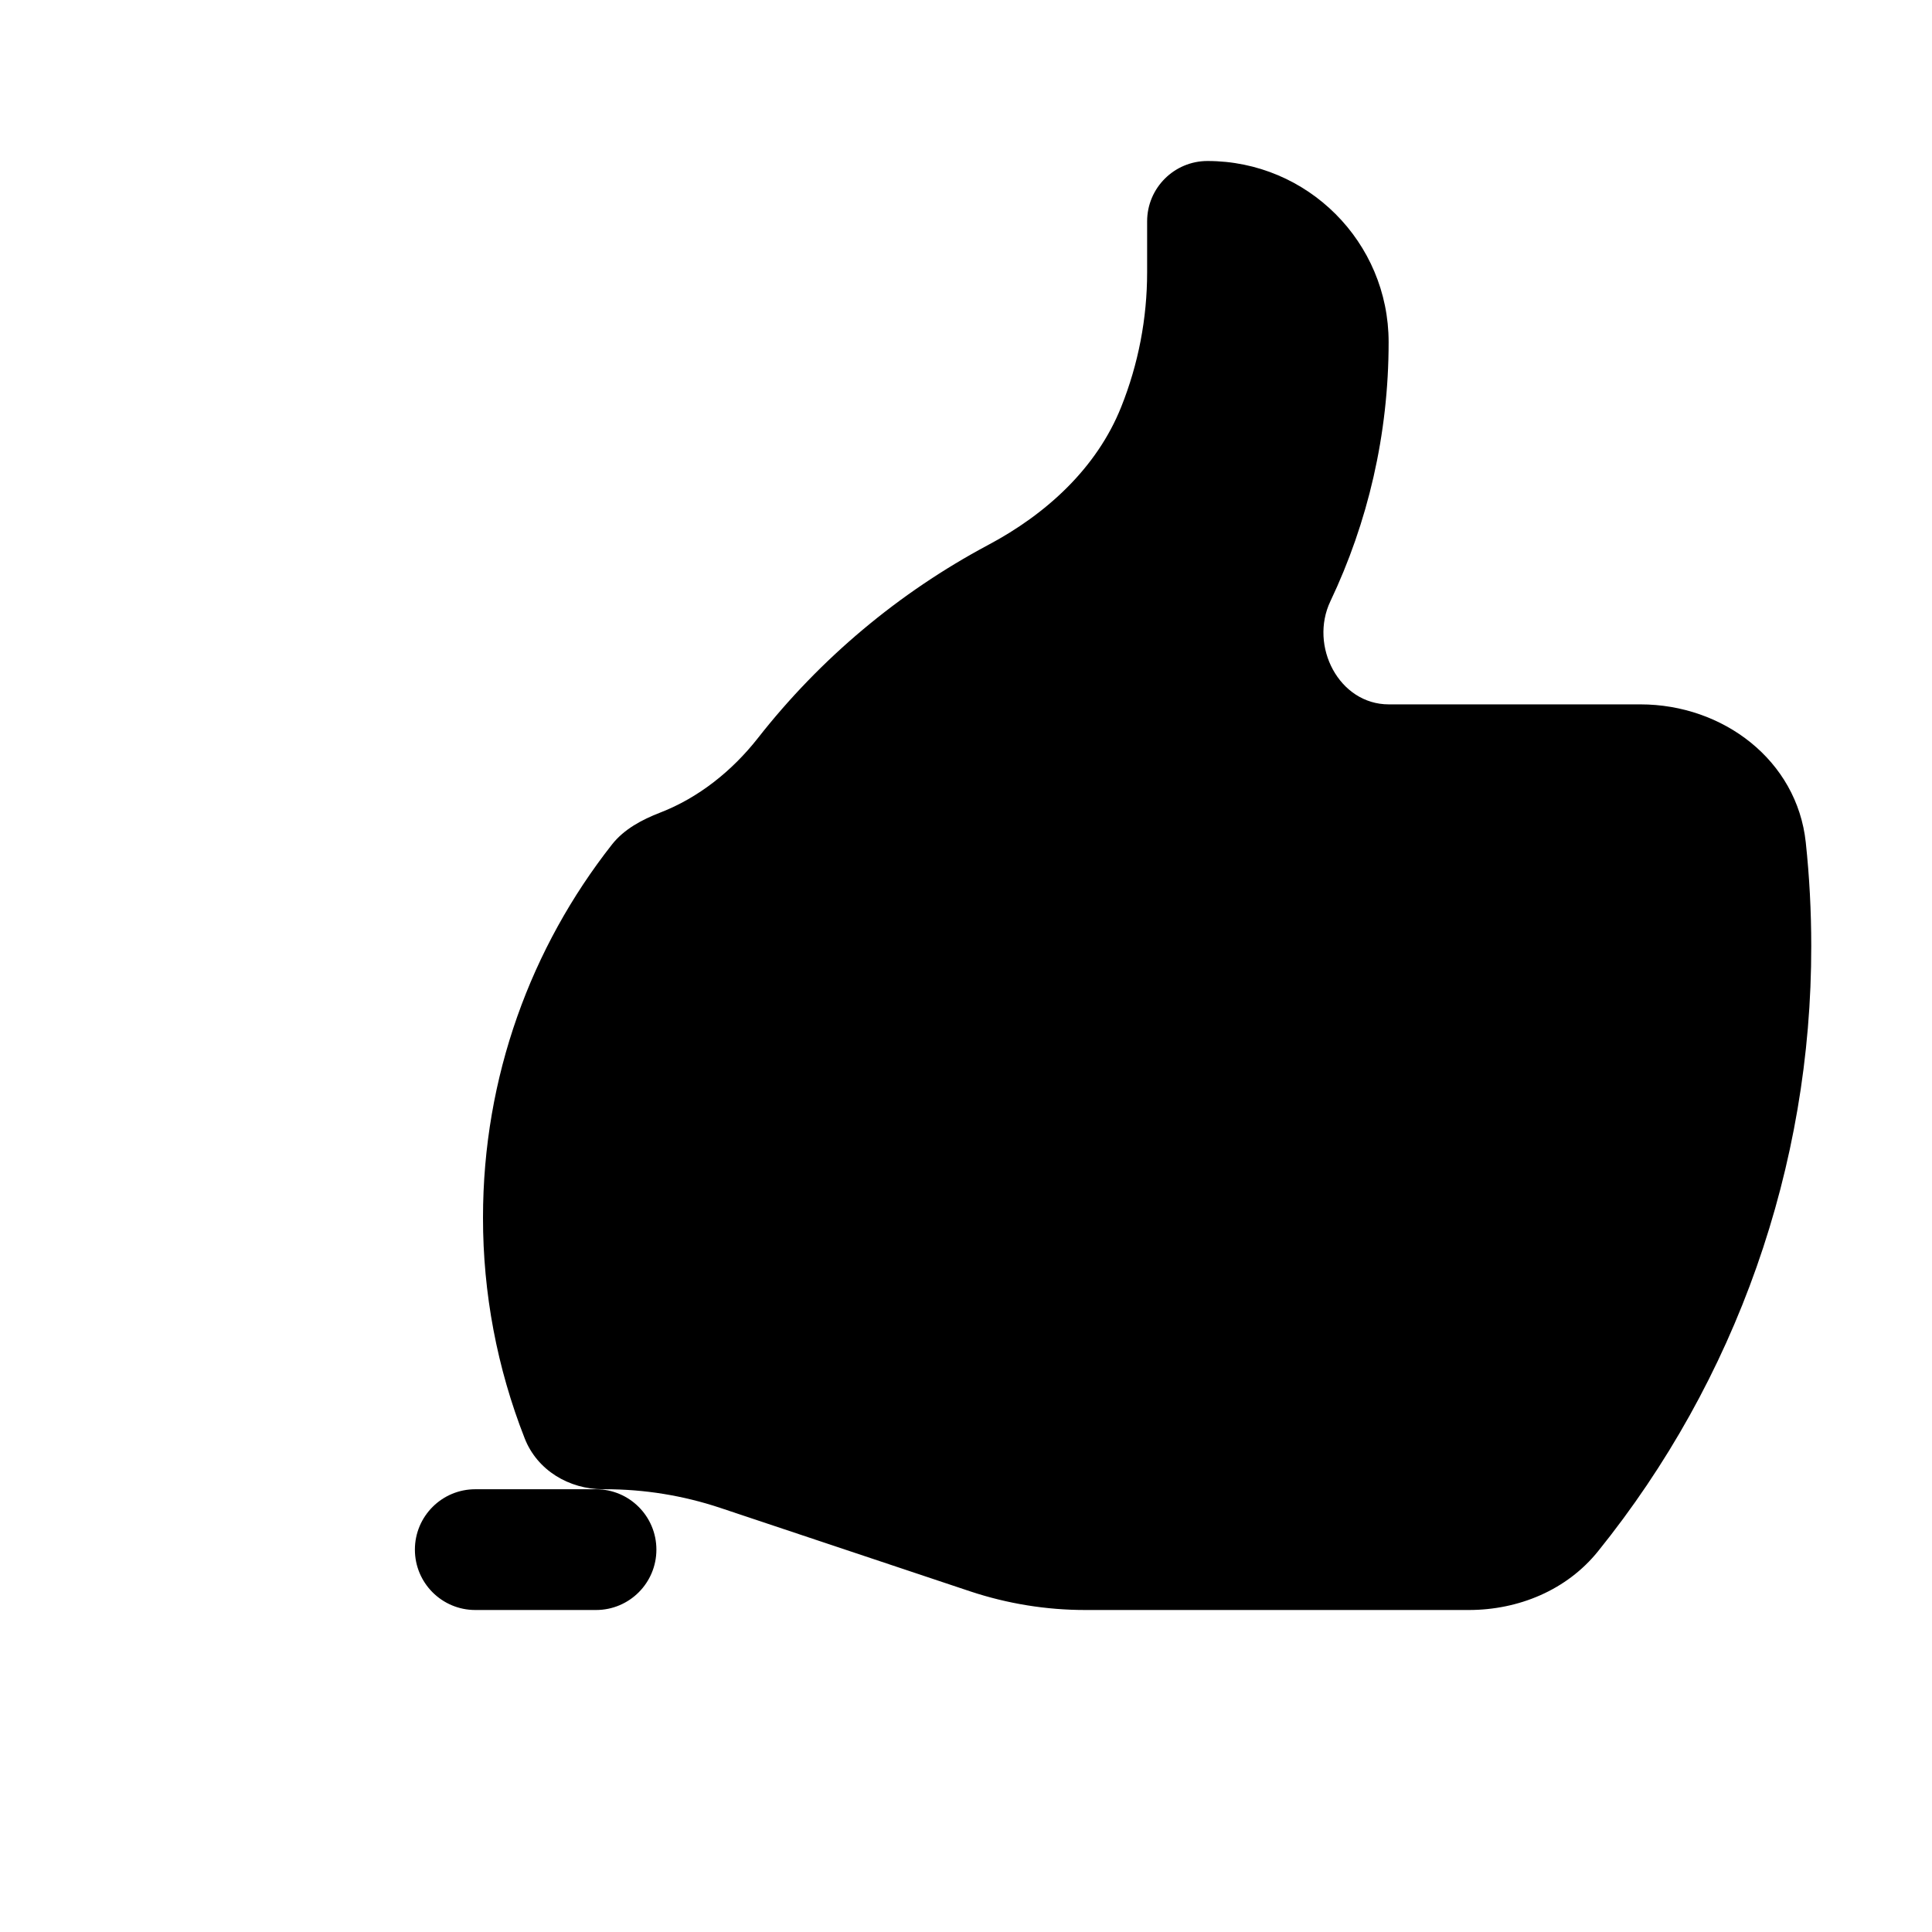
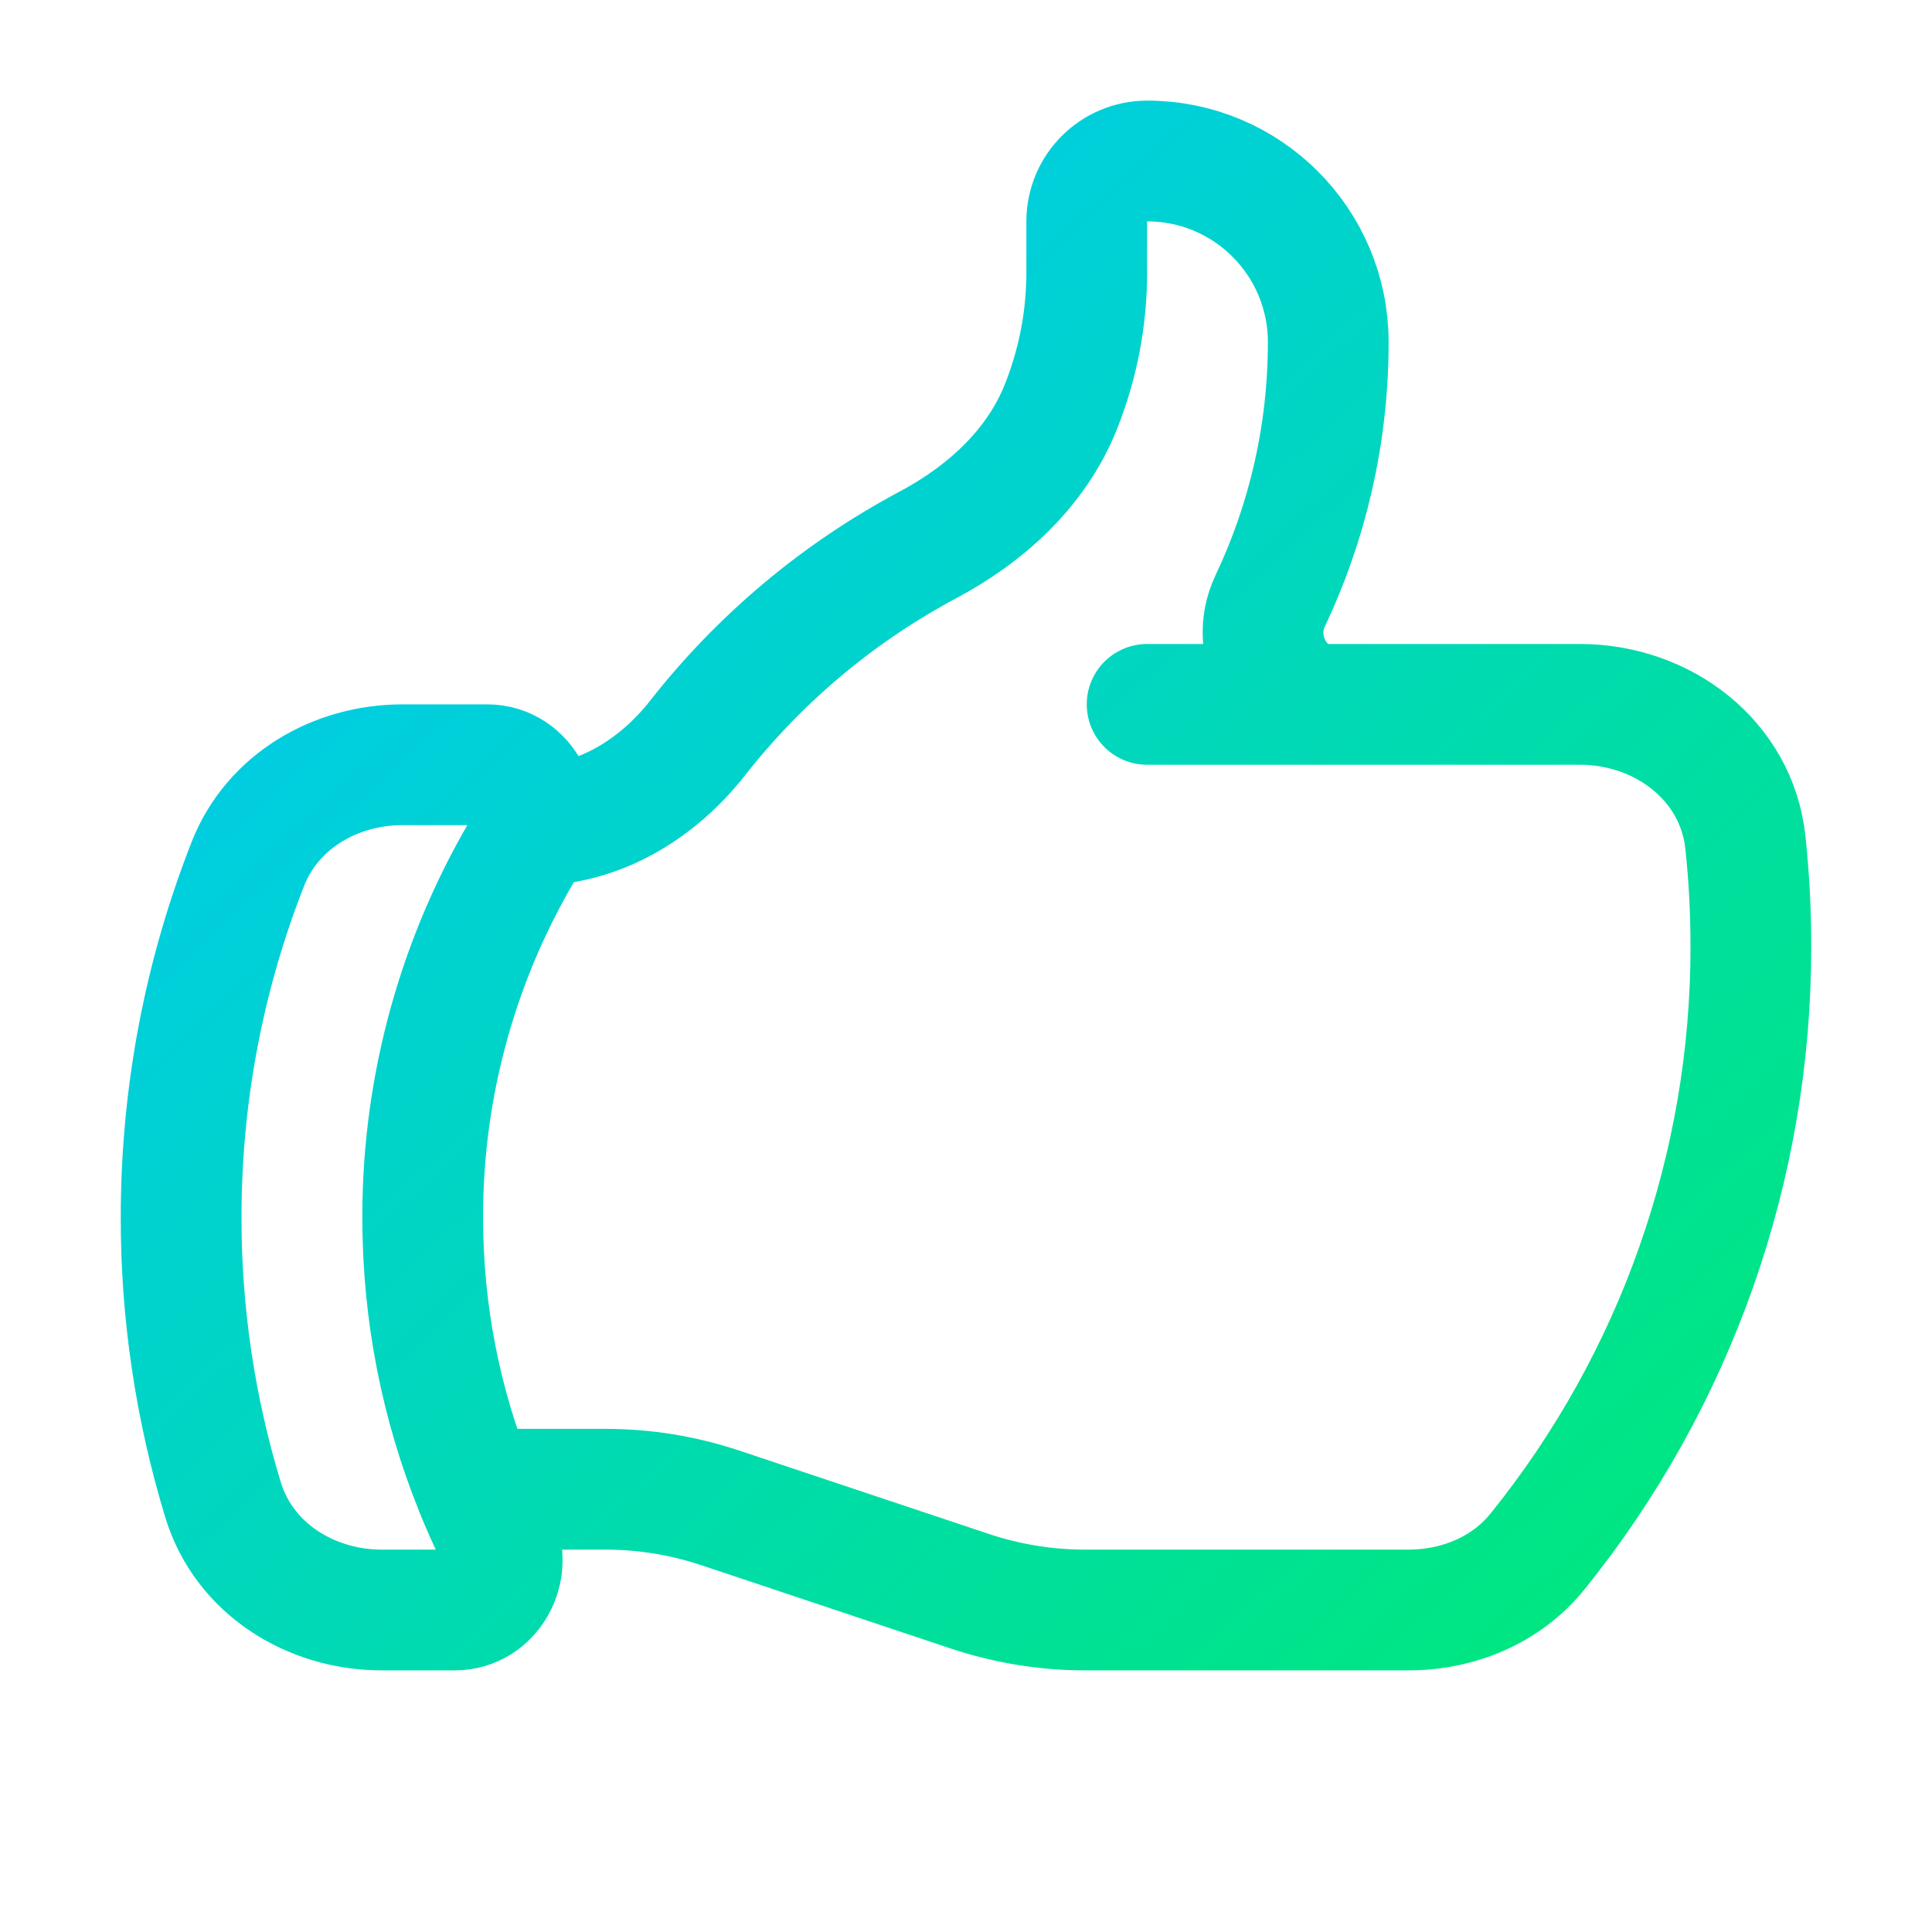
- <svg xmlns="http://www.w3.org/2000/svg" viewBox="0 0 24 24" fill="currentColor" width="24" height="24">
-   <path d="M7.493 18.5c-.425 0-.82-.236-.975-.632A7.48 7.48 0 0 1 6 15.125c0-1.75.599-3.358 1.602-4.634.151-.192.373-.309.6-.397.473-.183.89-.514 1.212-.924a9.042 9.042 0 0 1 2.861-2.4c.723-.384 1.35-.956 1.653-1.715a4.498 4.498 0 0 0 .322-1.672V2.75A.75.75 0 0 1 15 2a2.25 2.25 0 0 1 2.25 2.25c0 1.152-.26 2.243-.723 3.218-.266.558.107 1.282.725 1.282h3.126c1.026 0 1.945.694 2.054 1.715.045.422.068.85.068 1.285a11.95 11.95 0 0 1-2.649 7.521c-.388.482-.987.729-1.605.729H13.48c-.483 0-.964-.078-1.423-.23l-3.114-1.04a4.501 4.501 0 0 0-1.423-.23H5.904m0 0a.75.75 0 0 0 0 1.5h1.5a.75.75 0 0 0 0-1.5h-1.5Z" />
+ <svg xmlns="http://www.w3.org/2000/svg" fill="none" viewBox="0 0 24 24" stroke-width="1.5" width="24" height="24">
+   <defs>
+     <linearGradient id="likeGrad" x1="0%" y1="0%" x2="100%" y2="100%">
+       <stop offset="0%" stop-color="#00C6FF" />
+       <stop offset="100%" stop-color="#00E87A" />
+     </linearGradient>
+   </defs>
+   <path stroke="url(#likeGrad)" stroke-linecap="round" stroke-linejoin="round" d="M6.633 10.25c.806 0 1.533-.446 2.031-1.08a9.041 9.041 0 0 1 2.861-2.4c.723-.384 1.35-.956 1.653-1.715a4.498 4.498 0 0 0 .322-1.672V2.75a.75.75 0 0 1 .75-.75 2.25 2.25 0 0 1 2.25 2.25c0 1.152-.26 2.243-.723 3.218-.266.558.107 1.282.725 1.282m0 0h3.126c1.026 0 1.945.694 2.054 1.715.045.422.068.85.068 1.285a11.95 11.95 0 0 1-2.649 7.521c-.388.482-.987.729-1.605.729H13.48c-.483 0-.964-.078-1.423-.23l-3.114-1.04a4.501 4.501 0 0 0-1.423-.23H5.904m10.598-9.75H14.25M5.904 18.5c.083.205.173.405.27.602.197.4-.078.898-.523.898h-.908c-.889 0-1.713-.518-1.972-1.368a12 12 0 0 1-.521-3.507c0-1.553.295-3.036.831-4.398C3.387 9.953 4.167 9.5 5 9.5h1.053c.472 0 .745.556.5.96a8.958 8.958 0 0 0-1.302 4.665c0 1.194.232 2.333.654 3.375Z" />
</svg>
